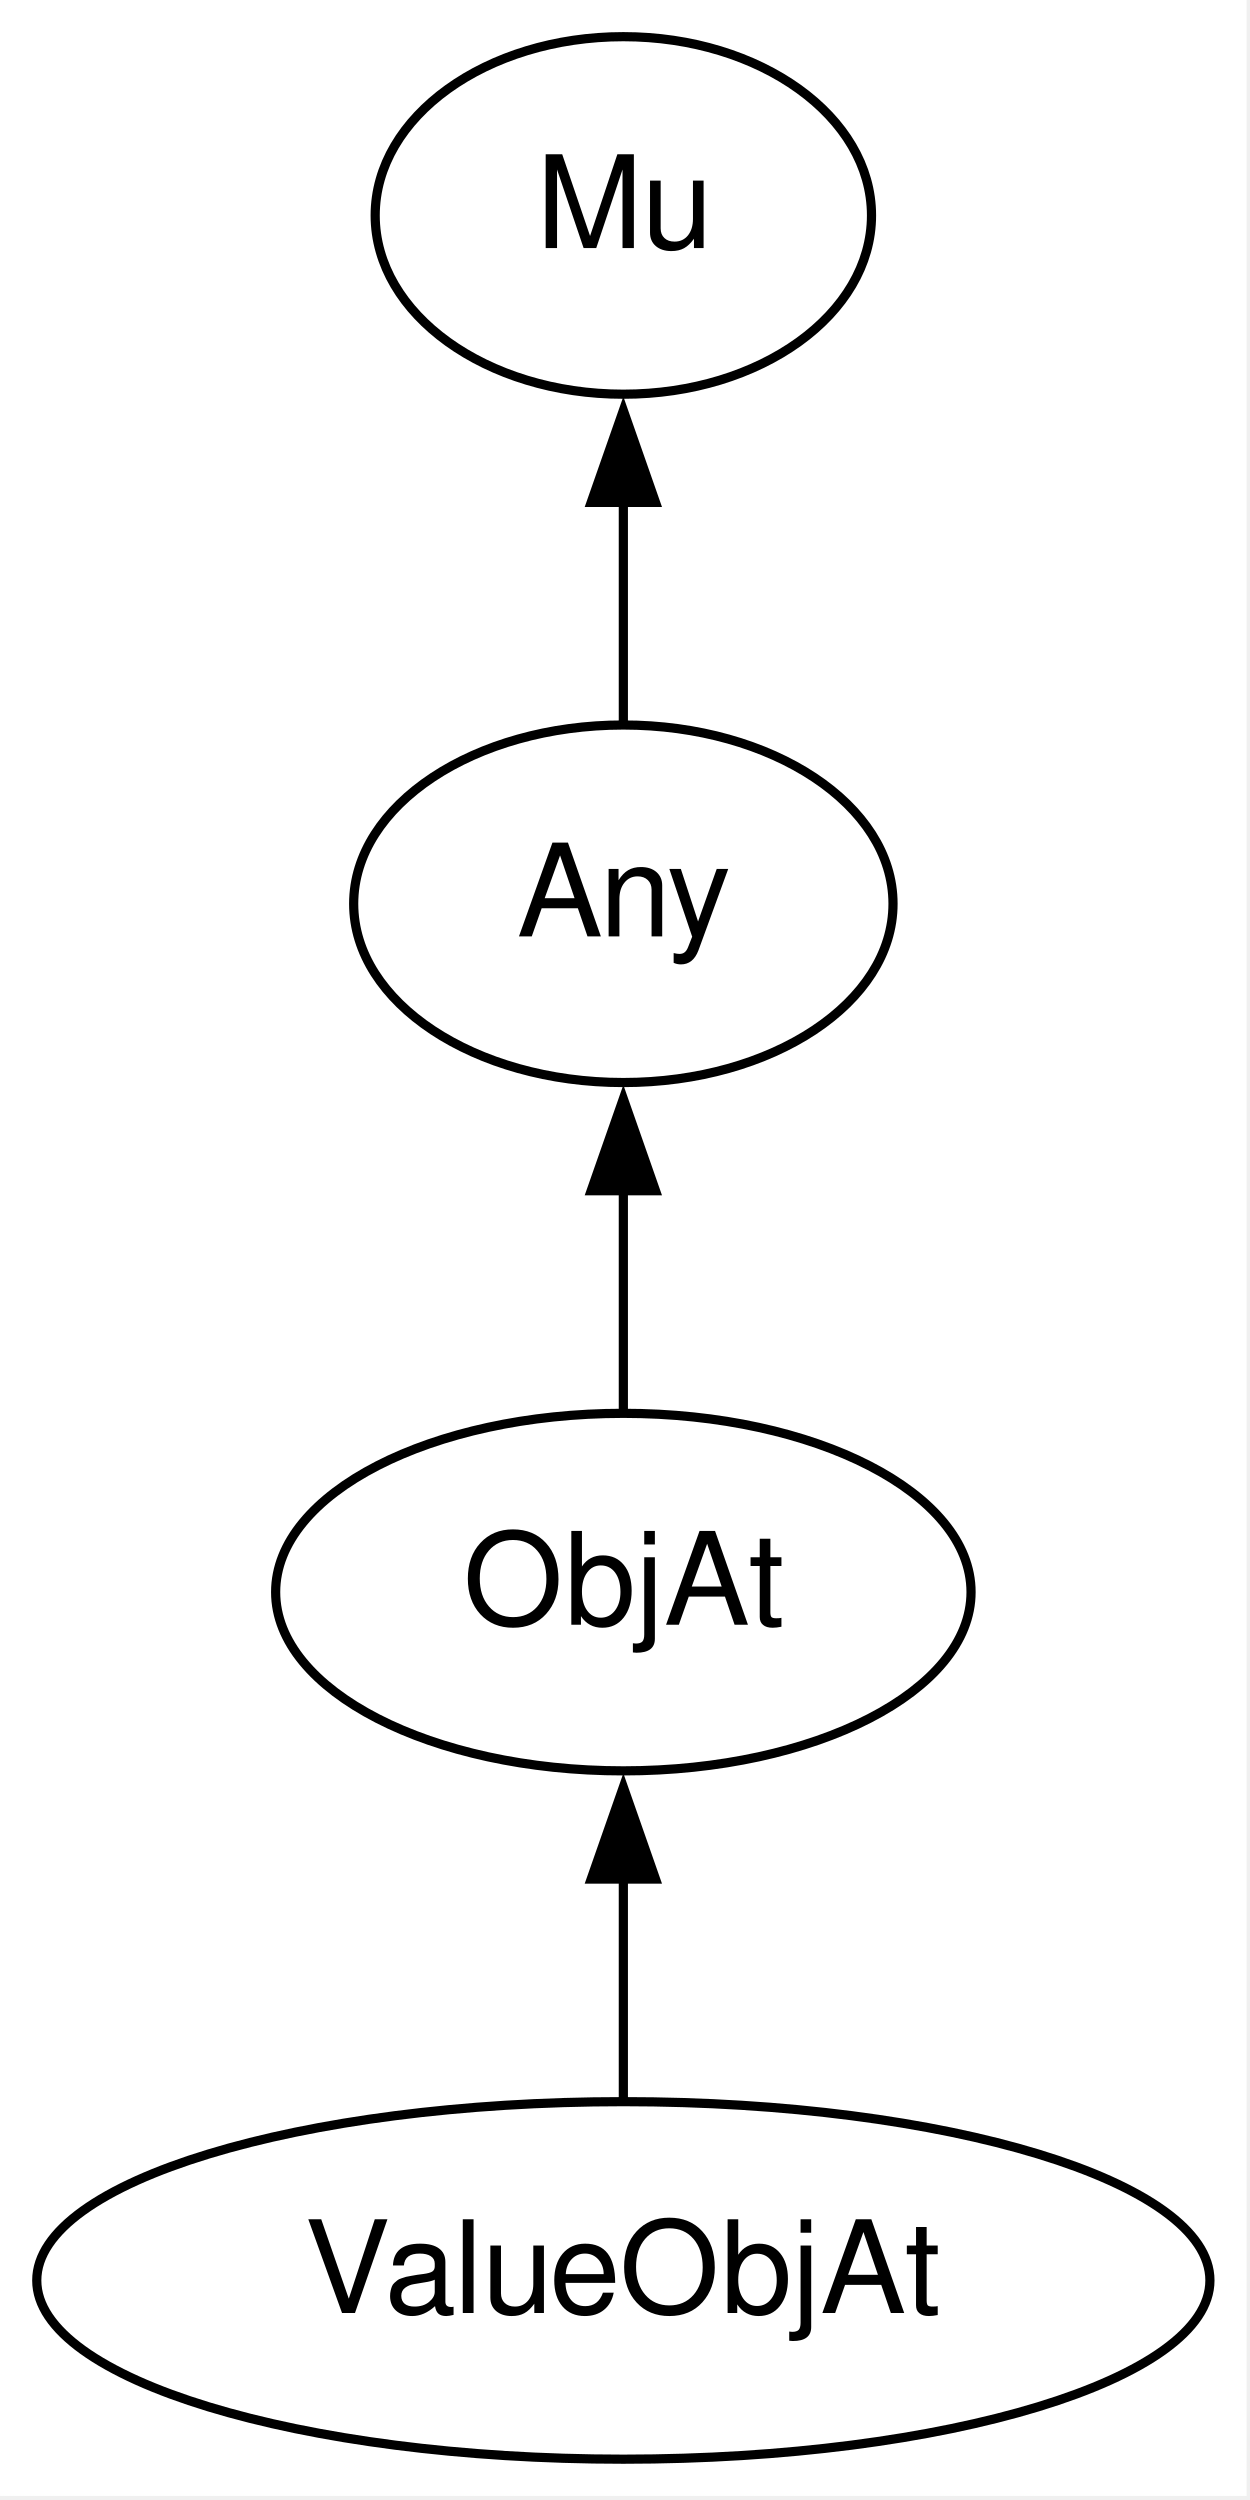
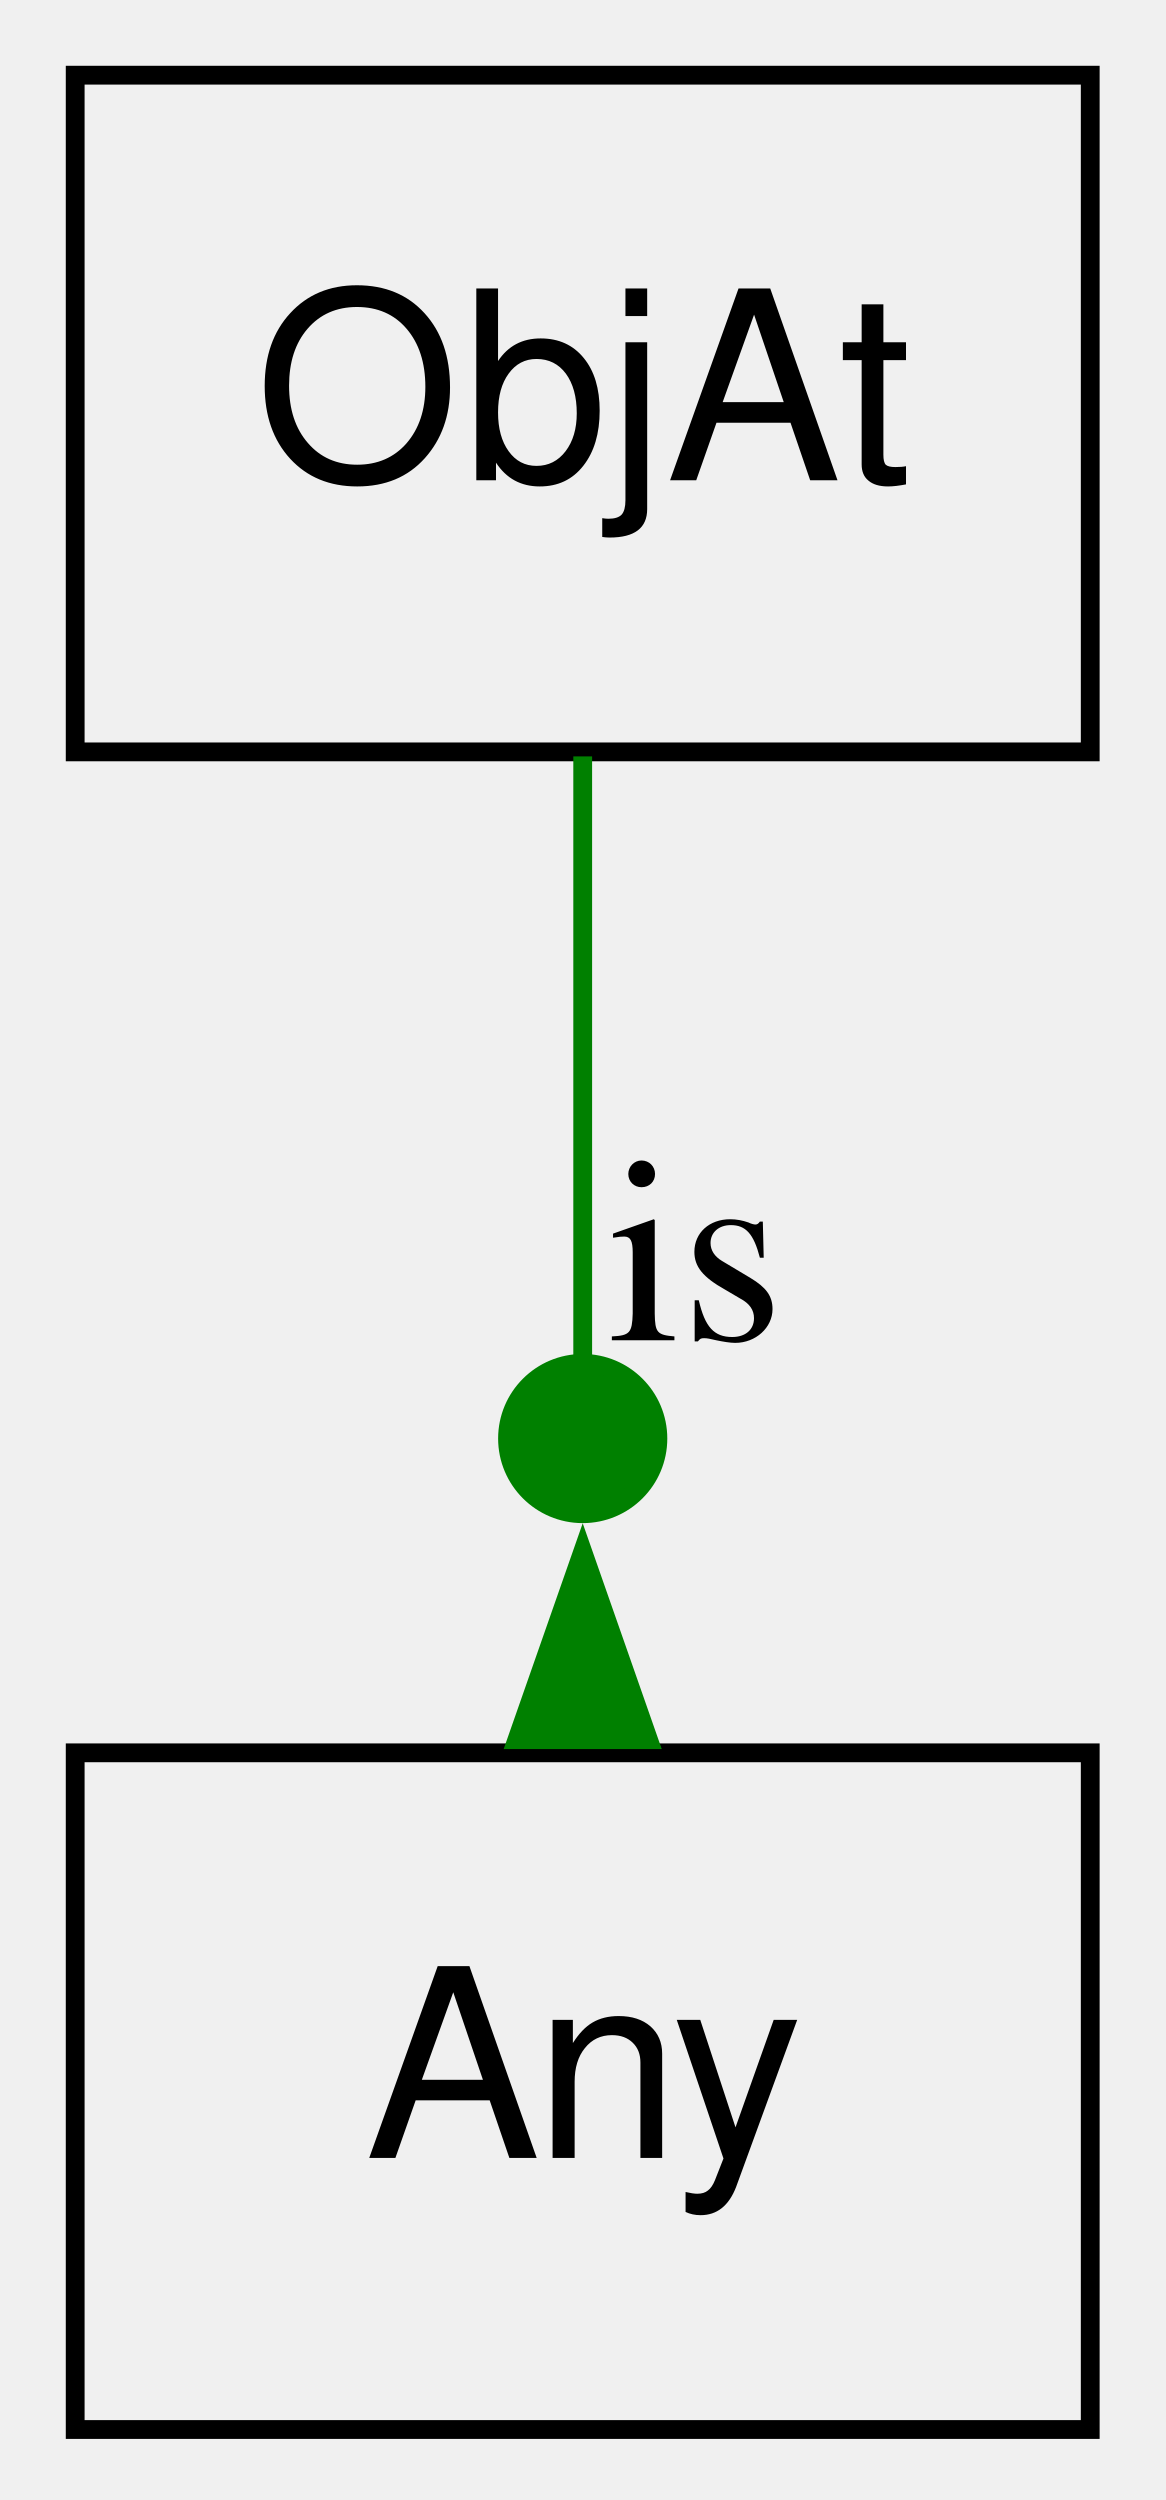
- <svg xmlns="http://www.w3.org/2000/svg" xmlns:xlink="http://www.w3.org/1999/xlink" width="136pt" height="272pt" viewBox="0.00 0.00 136.00 272.00">
-   <g id="graph0" class="graph" transform="scale(1 1) rotate(0) translate(4 267.56)">
-     <polygon fill="#ffffff" stroke="none" points="-4,4 -4,-267.56 131.63,-267.56 131.63,4 -4,4" />
+ <svg xmlns="http://www.w3.org/2000/svg" xmlns:xlink="http://www.w3.org/1999/xlink" width="62pt" height="133pt" viewBox="0.00 0.00 62.00 133.00">
+   <g id="graph0" class="graph" transform="scale(1 1) rotate(0) translate(4 129.25)">
    <g id="node1" class="node">
      <g id="a_node1">
-         <a xlink:href="/type/ObjAt" xlink:title="ObjAt">
-           <ellipse fill="none" stroke="#000000" cx="63.82" cy="-94.34" rx="37.83" ry="19.45" />
-           <text xml:space="preserve" text-anchor="middle" x="63.82" y="-90.79" font-family="FreeSans" font-size="14.00" fill="#000000">ObjAt</text>
+         <a xlink:href="/type/ObjAt" xlink:title="class">
+           <polygon fill="none" stroke="#000000" points="54,-125.25 0,-125.25 0,-89.25 54,-89.25 54,-125.25" />
+           <text xml:space="preserve" text-anchor="middle" x="27" y="-103.7" font-family="FreeSans" font-size="14.00">ObjAt</text>
        </a>
      </g>
    </g>
-     <g id="node3" class="node">
-       <g id="a_node3">
-         <a xlink:href="/type/Any" xlink:title="Any">
-           <ellipse fill="none" stroke="#000000" cx="63.82" cy="-169.23" rx="29.34" ry="19.45" />
-           <text xml:space="preserve" text-anchor="middle" x="63.82" y="-165.68" font-family="FreeSans" font-size="14.00" fill="#000000">Any</text>
+     <g id="node2" class="node">
+       <g id="a_node2">
+         <a xlink:href="/type/Any" xlink:title="class">
+           <polygon fill="none" stroke="#000000" points="54,-36 0,-36 0,0 54,0 54,-36" />
+           <text xml:space="preserve" text-anchor="middle" x="27" y="-14.45" font-family="FreeSans" font-size="14.00">Any</text>
        </a>
      </g>
    </g>
    <g id="edge1" class="edge">
-       <path fill="none" stroke="#000000" d="M63.82,-114.11C63.82,-121.42 63.82,-129.98 63.82,-138.11" />
-       <polygon fill="#000000" stroke="#000000" points="60.32,-138.01 63.82,-148.01 67.32,-138.01 60.32,-138.01" />
-     </g>
-     <g id="node2" class="node">
-       <g id="a_node2">
-         <a xlink:href="/type/Mu" xlink:title="Mu">
-           <ellipse fill="none" stroke="#000000" cx="63.82" cy="-244.12" rx="27" ry="19.45" />
-           <text xml:space="preserve" text-anchor="middle" x="63.82" y="-240.57" font-family="FreeSans" font-size="14.00" fill="#000000">Mu</text>
-         </a>
-       </g>
-     </g>
-     <g id="edge2" class="edge">
-       <path fill="none" stroke="#000000" d="M63.82,-189C63.82,-196.31 63.82,-204.87 63.82,-213.01" />
-       <polygon fill="#000000" stroke="#000000" points="60.32,-212.9 63.82,-222.9 67.32,-212.9 60.32,-212.9" />
-     </g>
-     <g id="node4" class="node">
-       <g id="a_node4">
-         <a xlink:href="/type/ValueObjAt" xlink:title="ValueObjAt">
-           <ellipse fill="none" stroke="#000000" cx="63.82" cy="-19.45" rx="63.82" ry="19.45" />
-           <text xml:space="preserve" text-anchor="middle" x="63.82" y="-15.9" font-family="FreeSans" font-size="14.00" fill="#000000">ValueObjAt</text>
-         </a>
-       </g>
-     </g>
-     <g id="edge3" class="edge">
-       <path fill="none" stroke="#000000" d="M63.82,-39.22C63.82,-46.53 63.82,-55.09 63.82,-63.22" />
-       <polygon fill="#000000" stroke="#000000" points="60.32,-63.12 63.82,-73.12 67.32,-63.12 60.32,-63.12" />
+       <path fill="none" stroke="green" d="M27,-89.01C27,-79.45 27,-67.18 27,-55.6" />
+       <polygon fill="green" stroke="green" points="30.5,-36.7 27,-46.7 23.5,-36.7 30.5,-36.7" />
+       <ellipse fill="green" stroke="green" cx="27" cy="-52.72" rx="4" ry="4" />
+       <text xml:space="preserve" text-anchor="middle" x="33" y="-57.95" font-family="Times,serif" font-size="14.00">is</text>
    </g>
  </g>
</svg>
